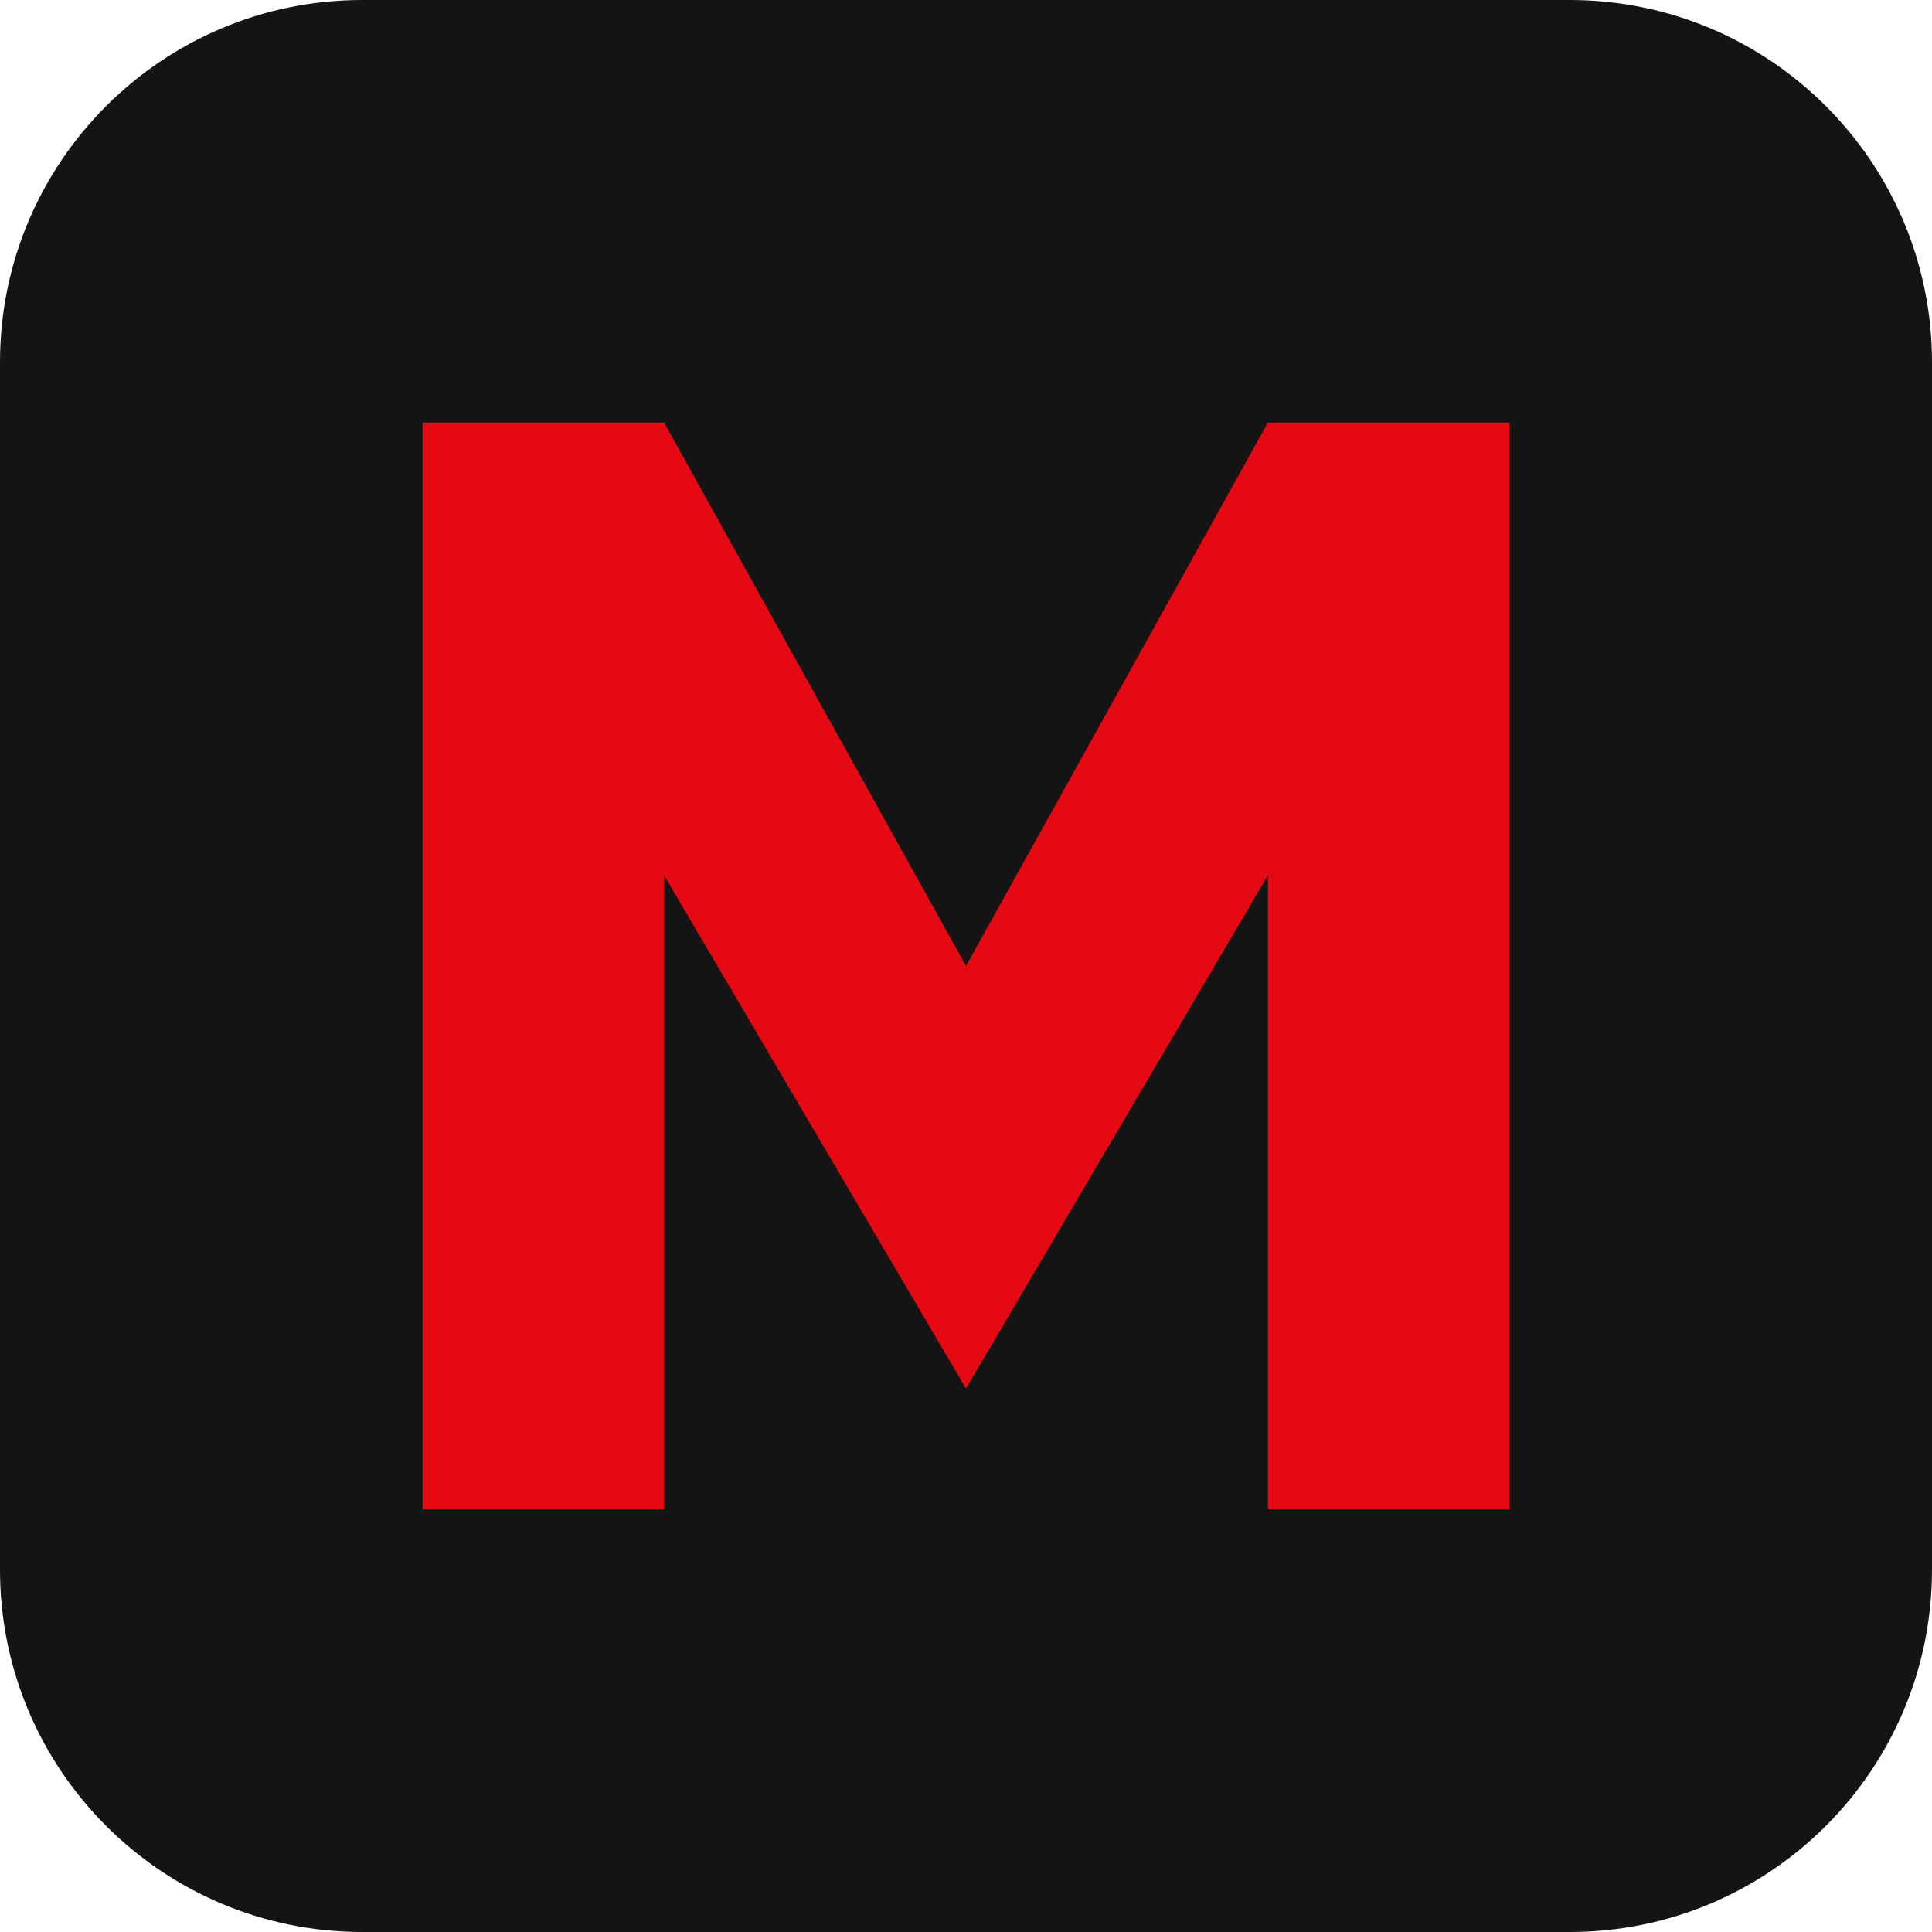
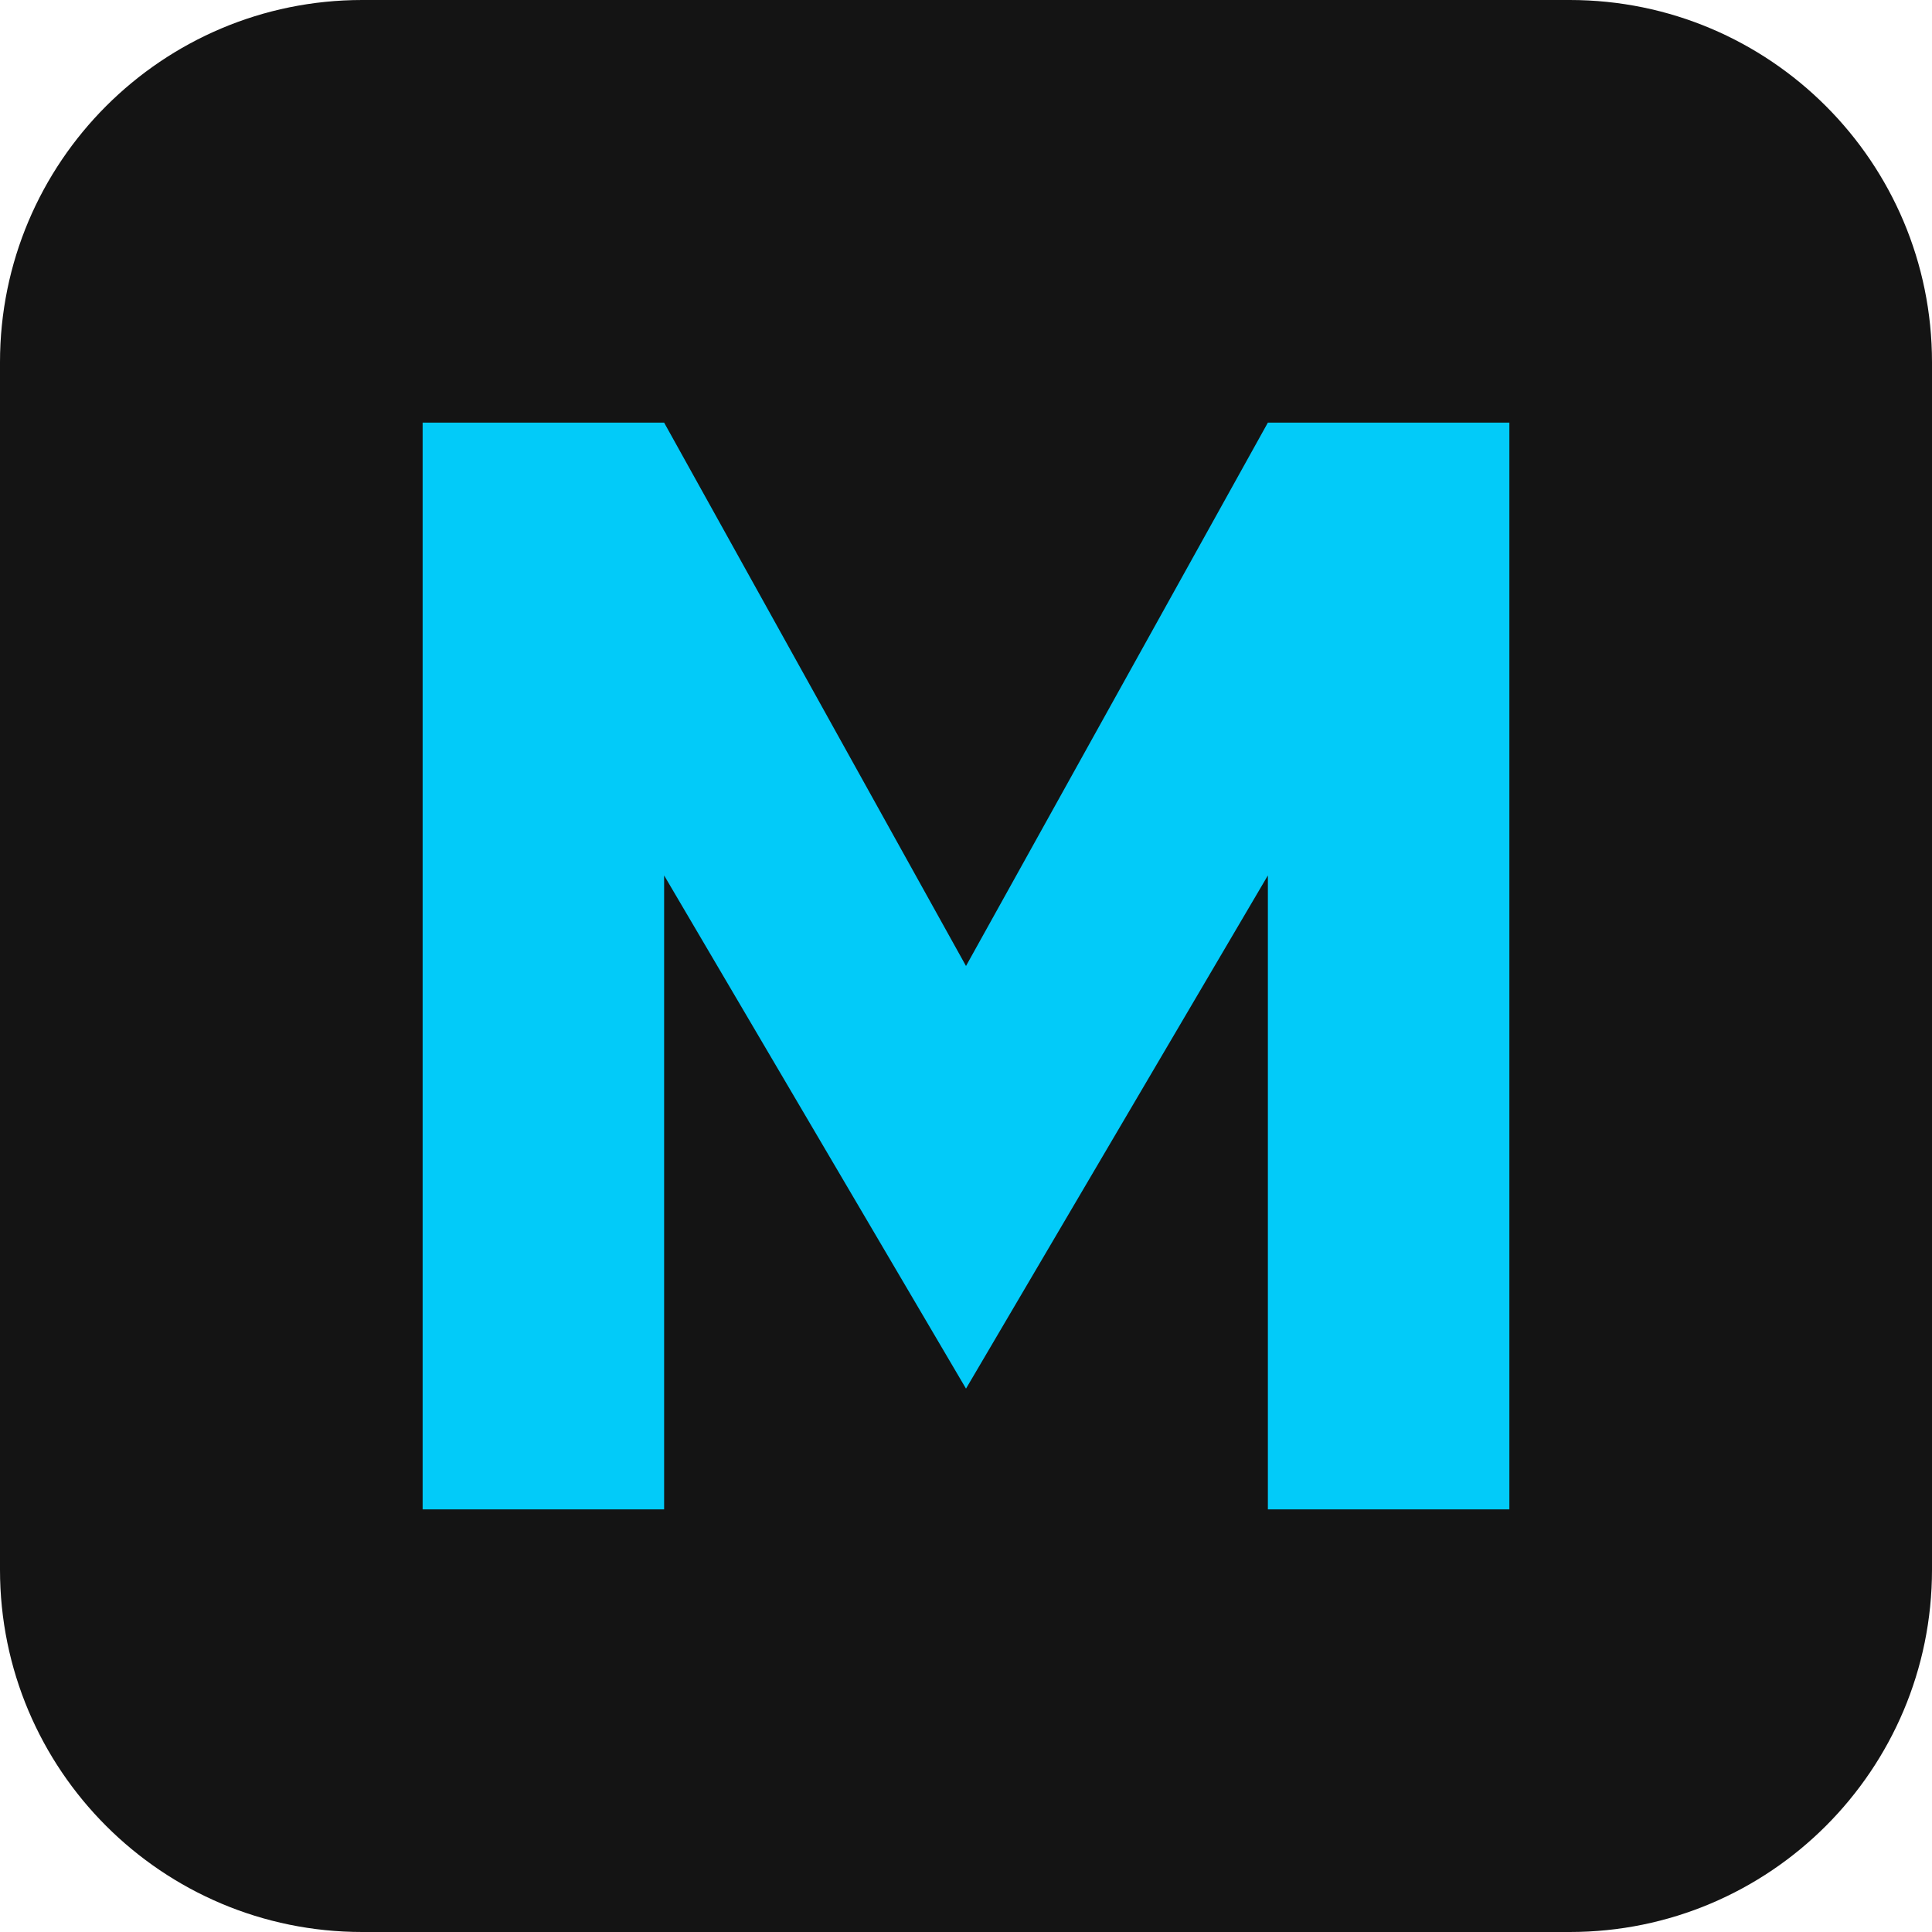
<svg xmlns="http://www.w3.org/2000/svg" viewBox="0 0 64 64">
  <rect width="64" height="64" rx="12" fill="#141414" />
-   <path d="M14 50V14h8l10 18 10-18h8v36h-8V29l-10 17-10-17v21z" fill="#e50914" />
+   <path d="M14 50V14h8l10 18 10-18h8v36h-8V29l-10 17-10-17v21z" fill="#02CBF9" />
</svg>
